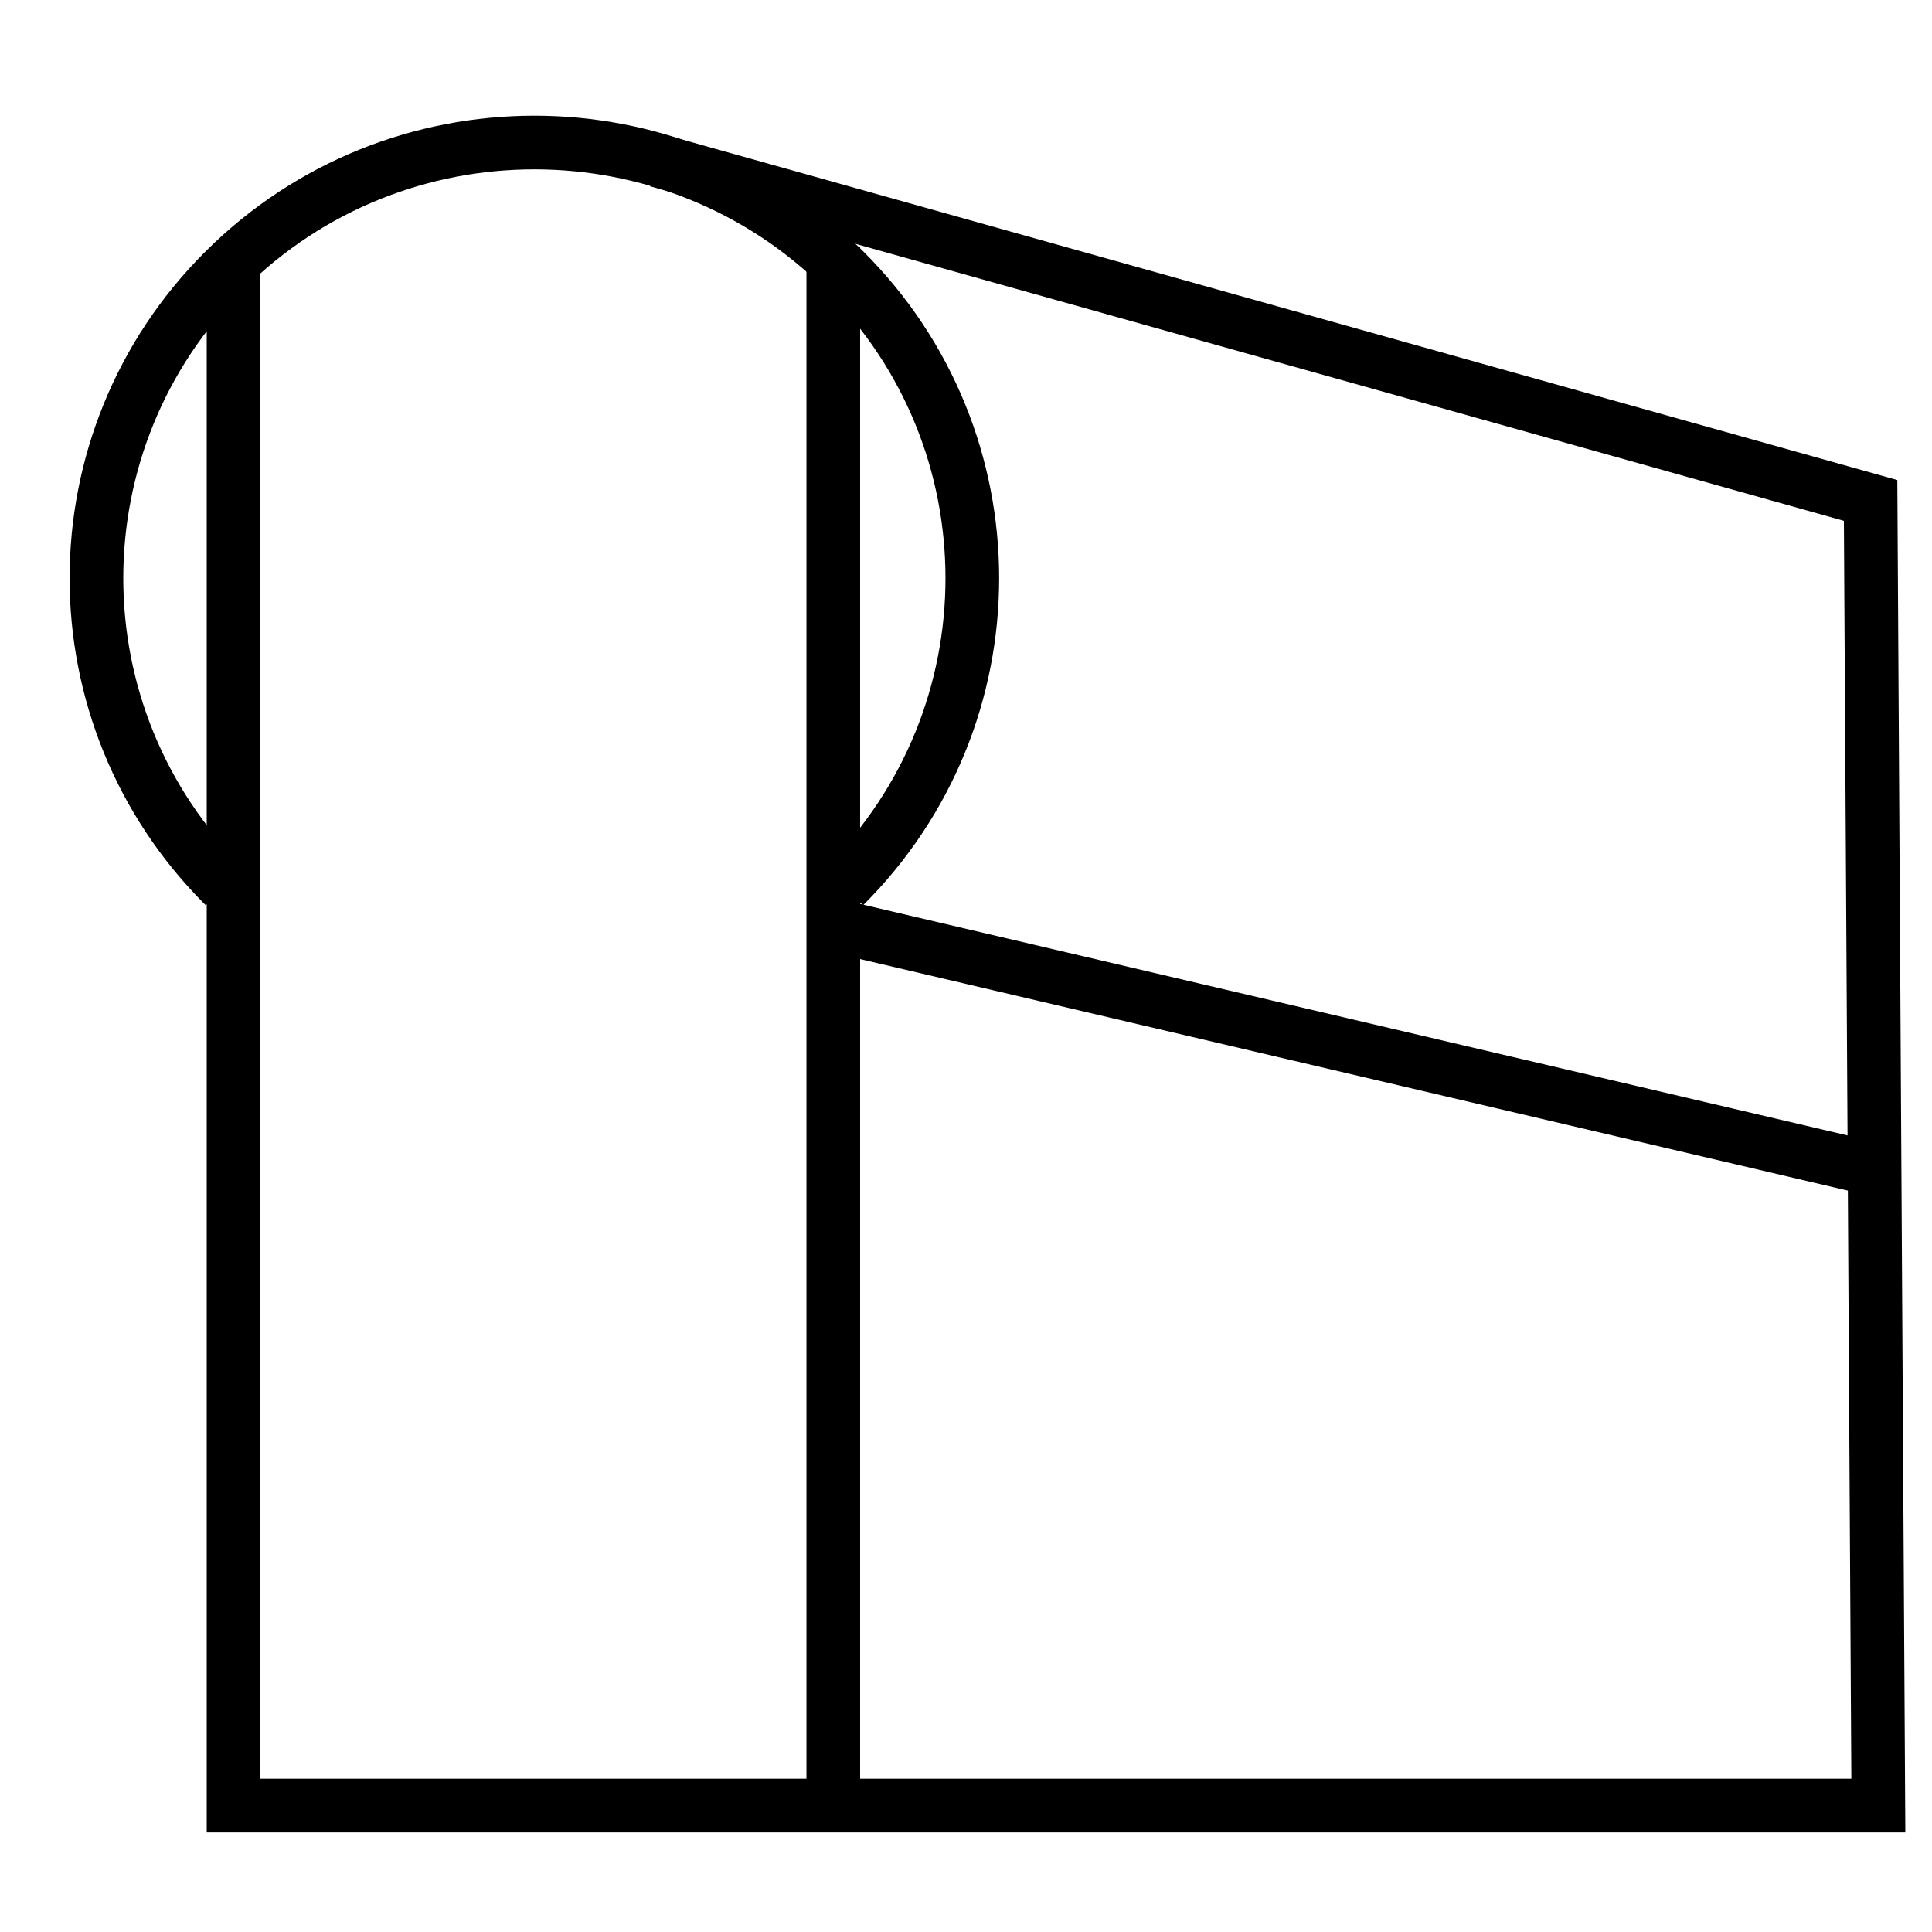
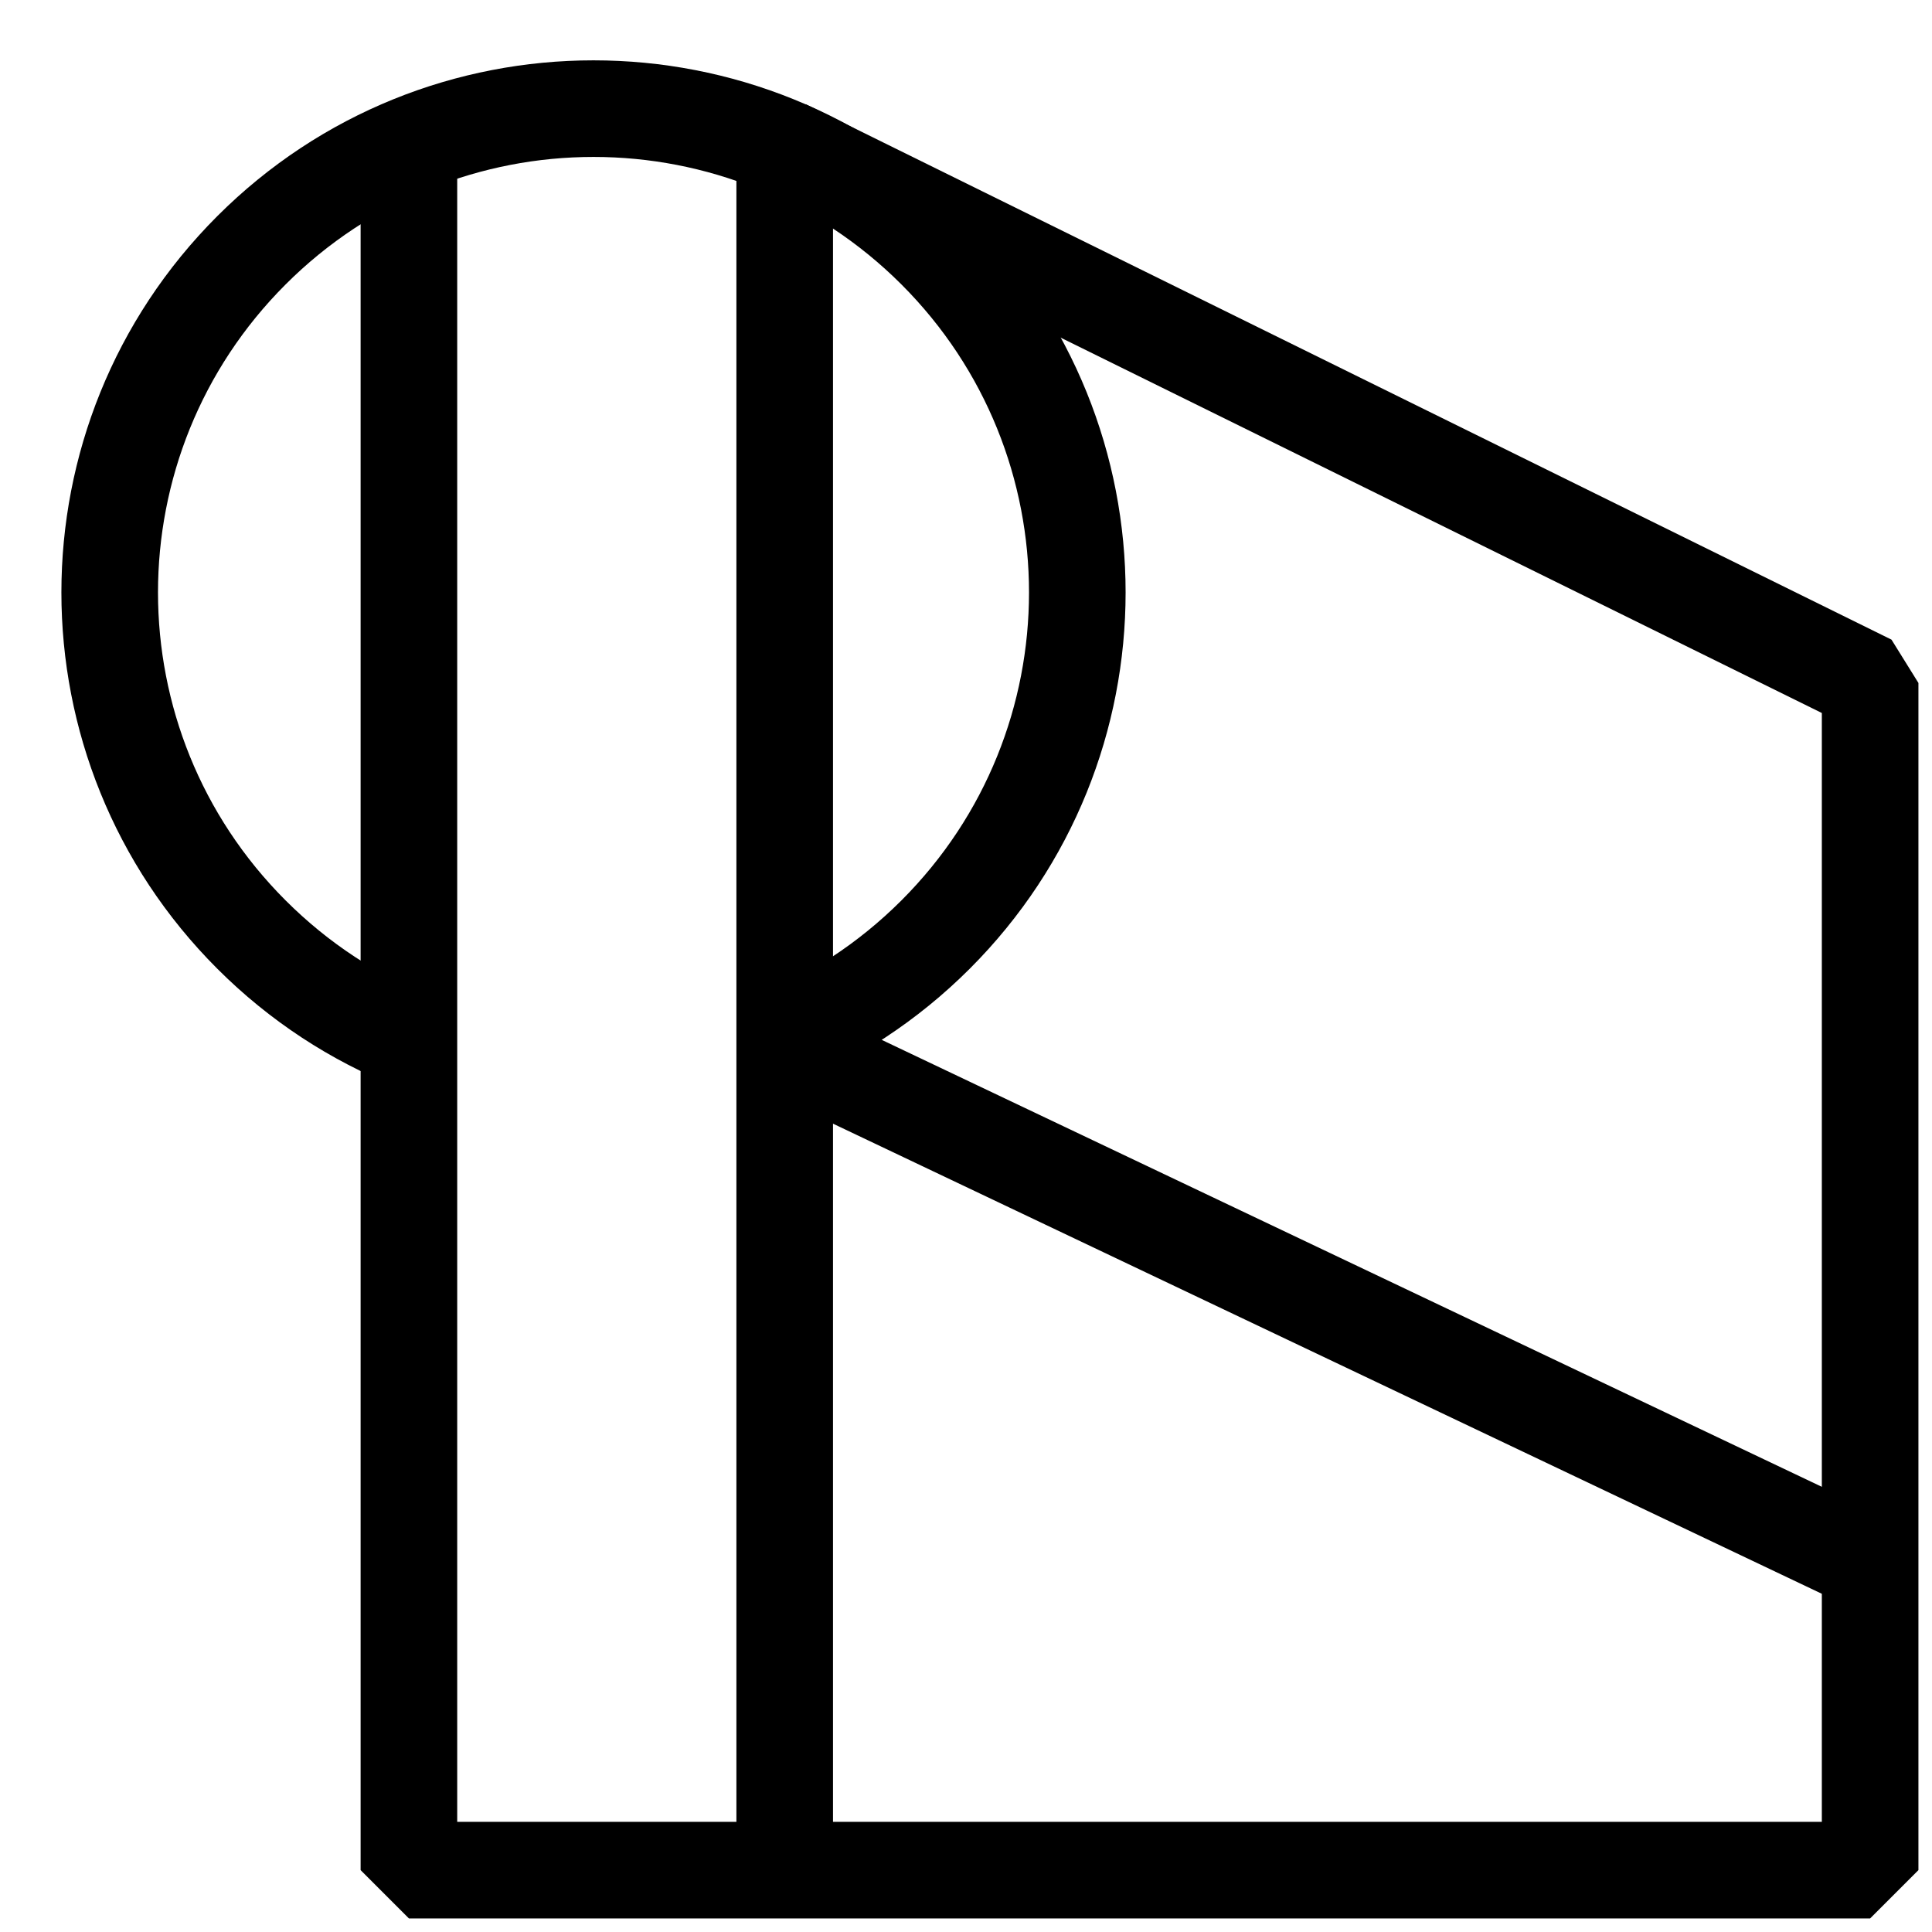
- <svg xmlns="http://www.w3.org/2000/svg" viewBox="0 0 36 36" data-cbn-icon="wall" data-icon-variant="outline" aria-hidden="true" style="fill:none;stroke:none;pointer-events:none;--pdf-icon-native-size:36px" stroke-linecap="butt" stroke-linejoin="miter">
-   <path d="M 15.728,16.515 C 18.914,13.344 18.914,8.203 15.728,5.034 C 12.541,1.863 7.374,1.863 4.188,5.034 C 1,8.203 1,13.344 4.188,16.515" fill="none" stroke="currentColor" stroke-width="1" vector-effect="non-scaling-stroke" />
-   <path d="M 4.352,5.007 L 4.352,33.644 L 35,33.644 L 34.856,9.325 L 12.25,2.99" fill="none" stroke="currentColor" stroke-width="1" vector-effect="non-scaling-stroke" />
-   <path d="M 15.527,4.598 L 15.527,34.137" fill="none" stroke="currentColor" stroke-width="1" vector-effect="non-scaling-stroke" />
-   <path d="M 15.636,17.266 L 34.855,21.771" fill="none" stroke="currentColor" stroke-width="1" vector-effect="non-scaling-stroke" />
+ <svg xmlns="http://www.w3.org/2000/svg" viewBox="0 0 40 40" data-cbn-icon="wall" data-icon-variant="outline" aria-hidden="true" style="fill:none;stroke:none;pointer-events:none;overflow:visible;--pdf-icon-native-size:36px" stroke-linecap="butt" stroke-linejoin="bevel">
+   <g transform="translate(1.7 1.7) scale(0.94)">
+     <path d="M7.306 21.137C6.003 20.617 4.783 19.829 3.729 18.775C-0.433 14.614 -0.433 7.867 3.729 3.705C7.89 -0.456 14.637 -0.456 18.799 3.705C22.96 7.867 22.96 14.614 18.799 18.775C17.744 19.829 16.524 20.617 15.222 21.137L39.382 32.623" fill="none" stroke="currentColor" stroke-width="2" stroke-linejoin="bevel" vector-effect="non-scaling-stroke" />
+     <path d="M7.198 1.336L7.198 39.382L39.382 39.382L39.382 13.234L15.475 1.445L15.475 39.382" fill="none" stroke="currentColor" stroke-width="2" stroke-linejoin="bevel" vector-effect="non-scaling-stroke" />
+   </g>
</svg>
